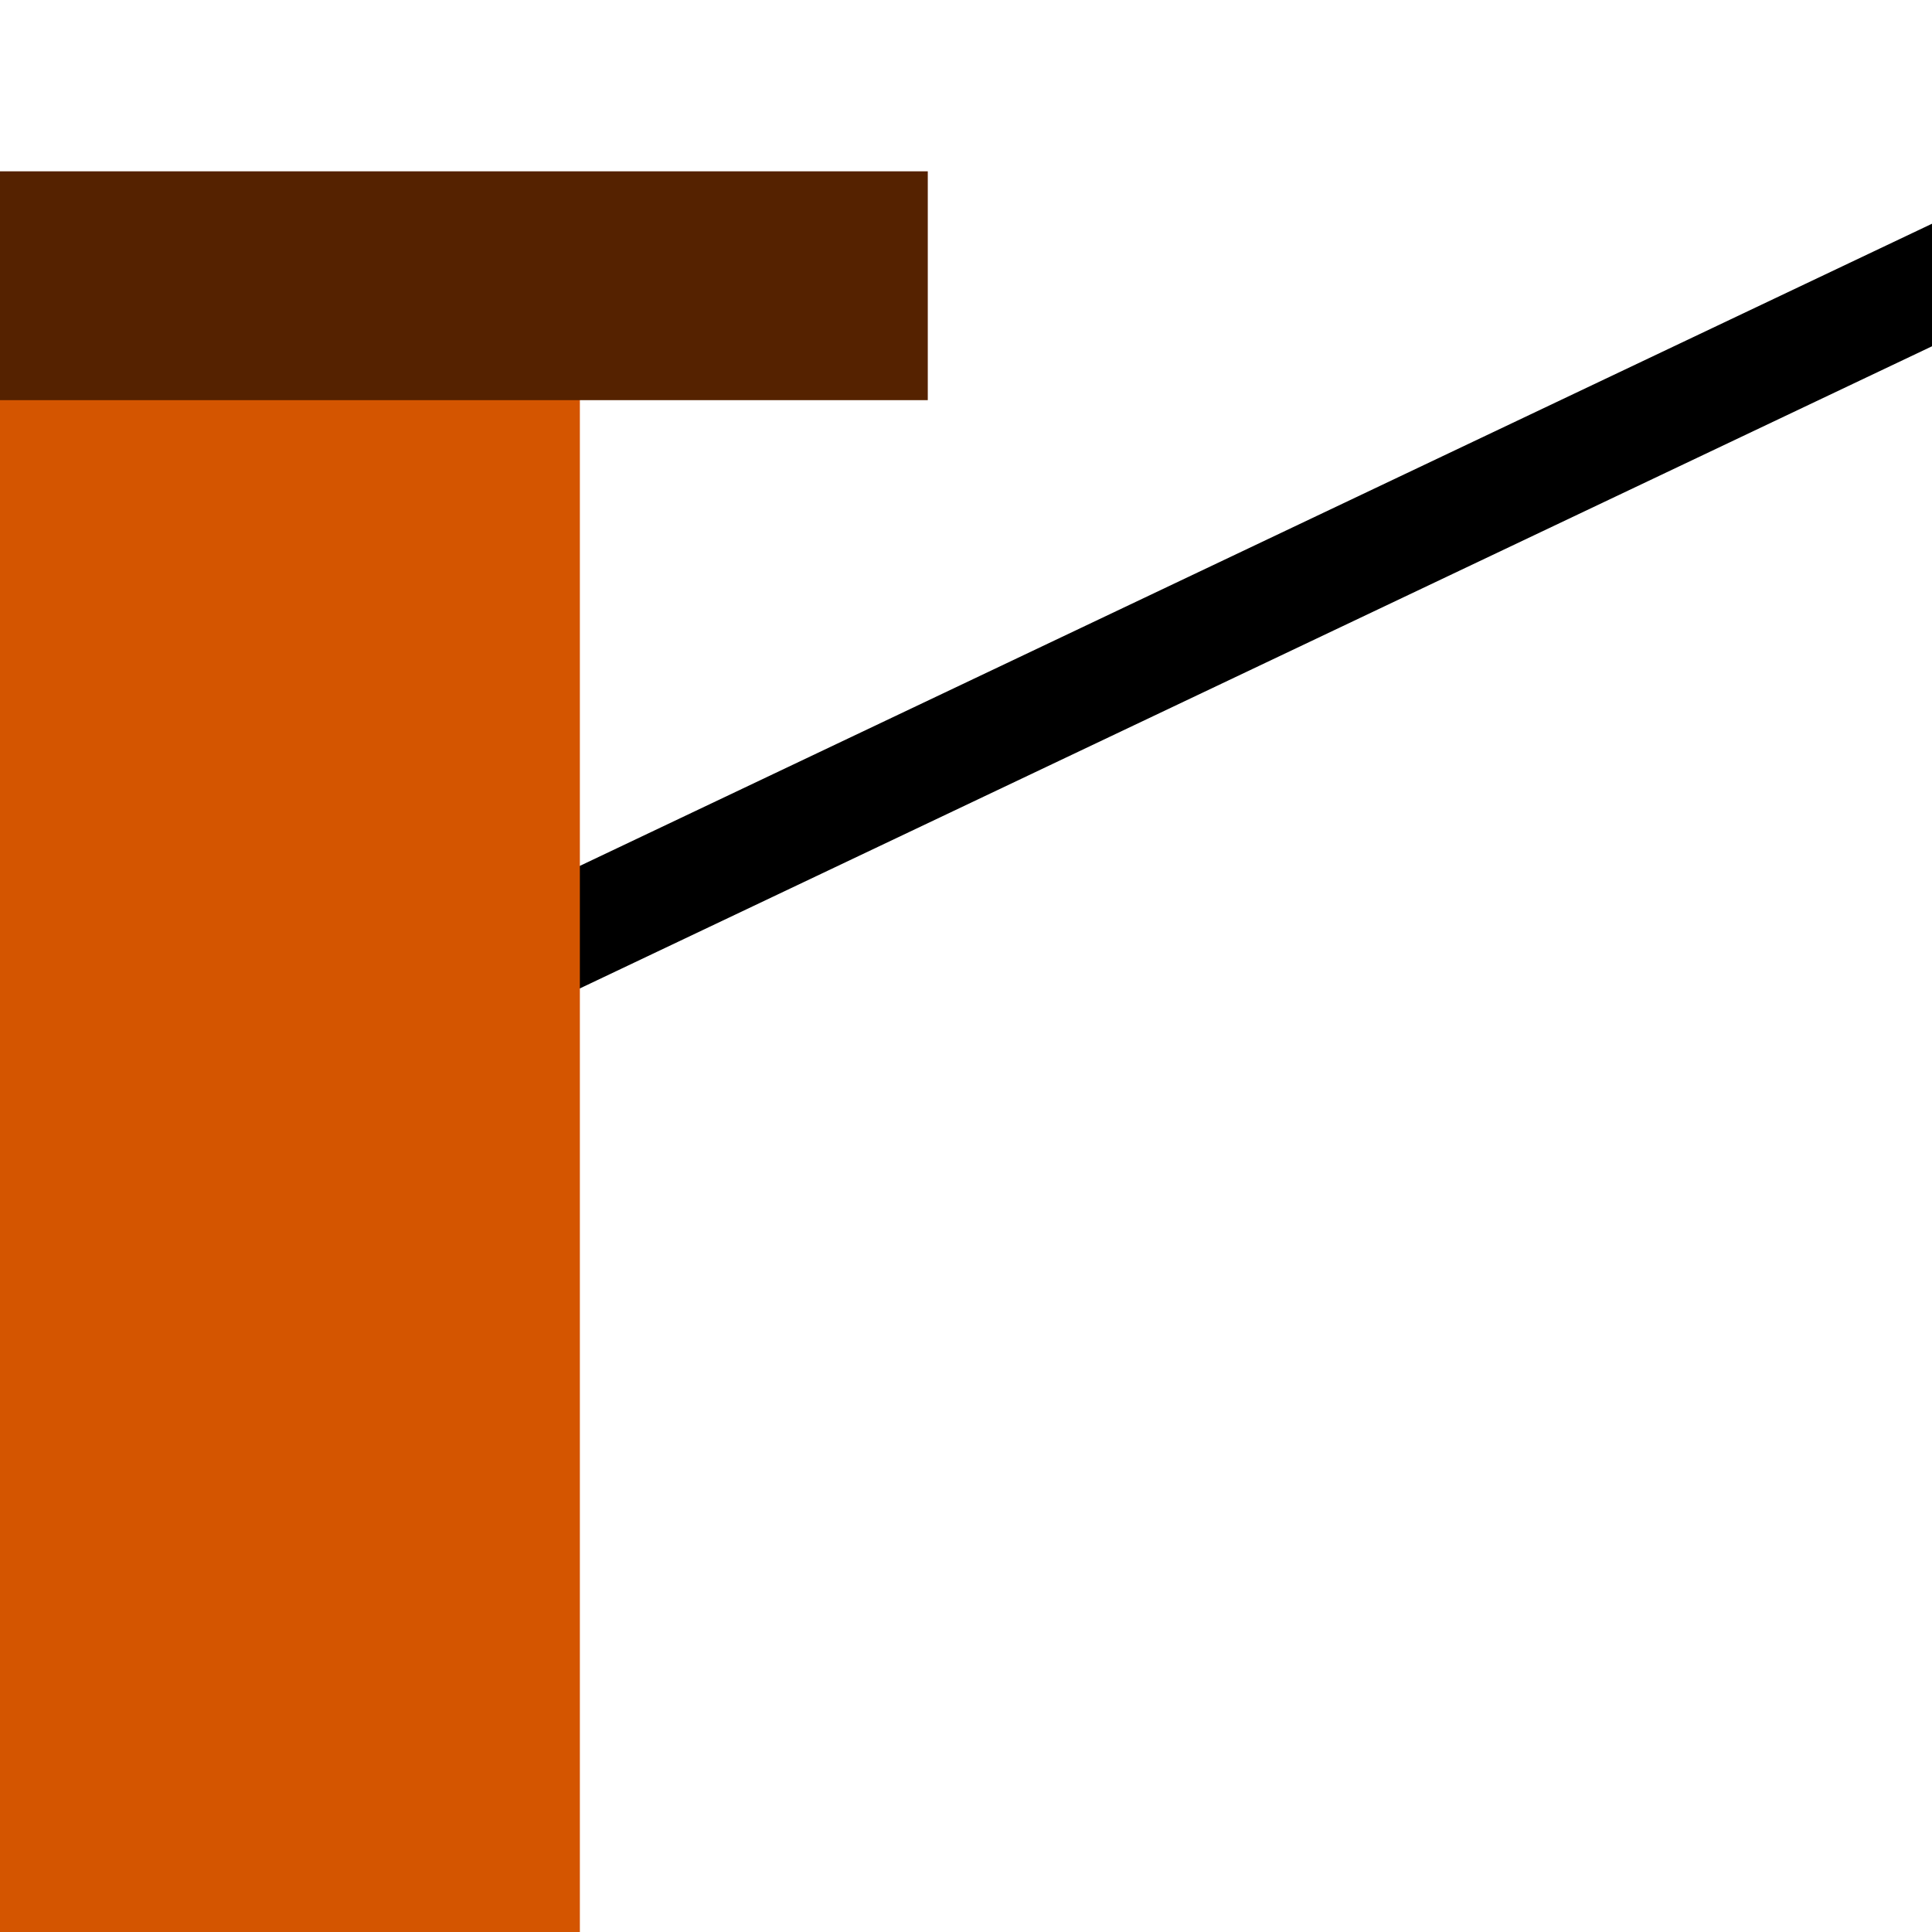
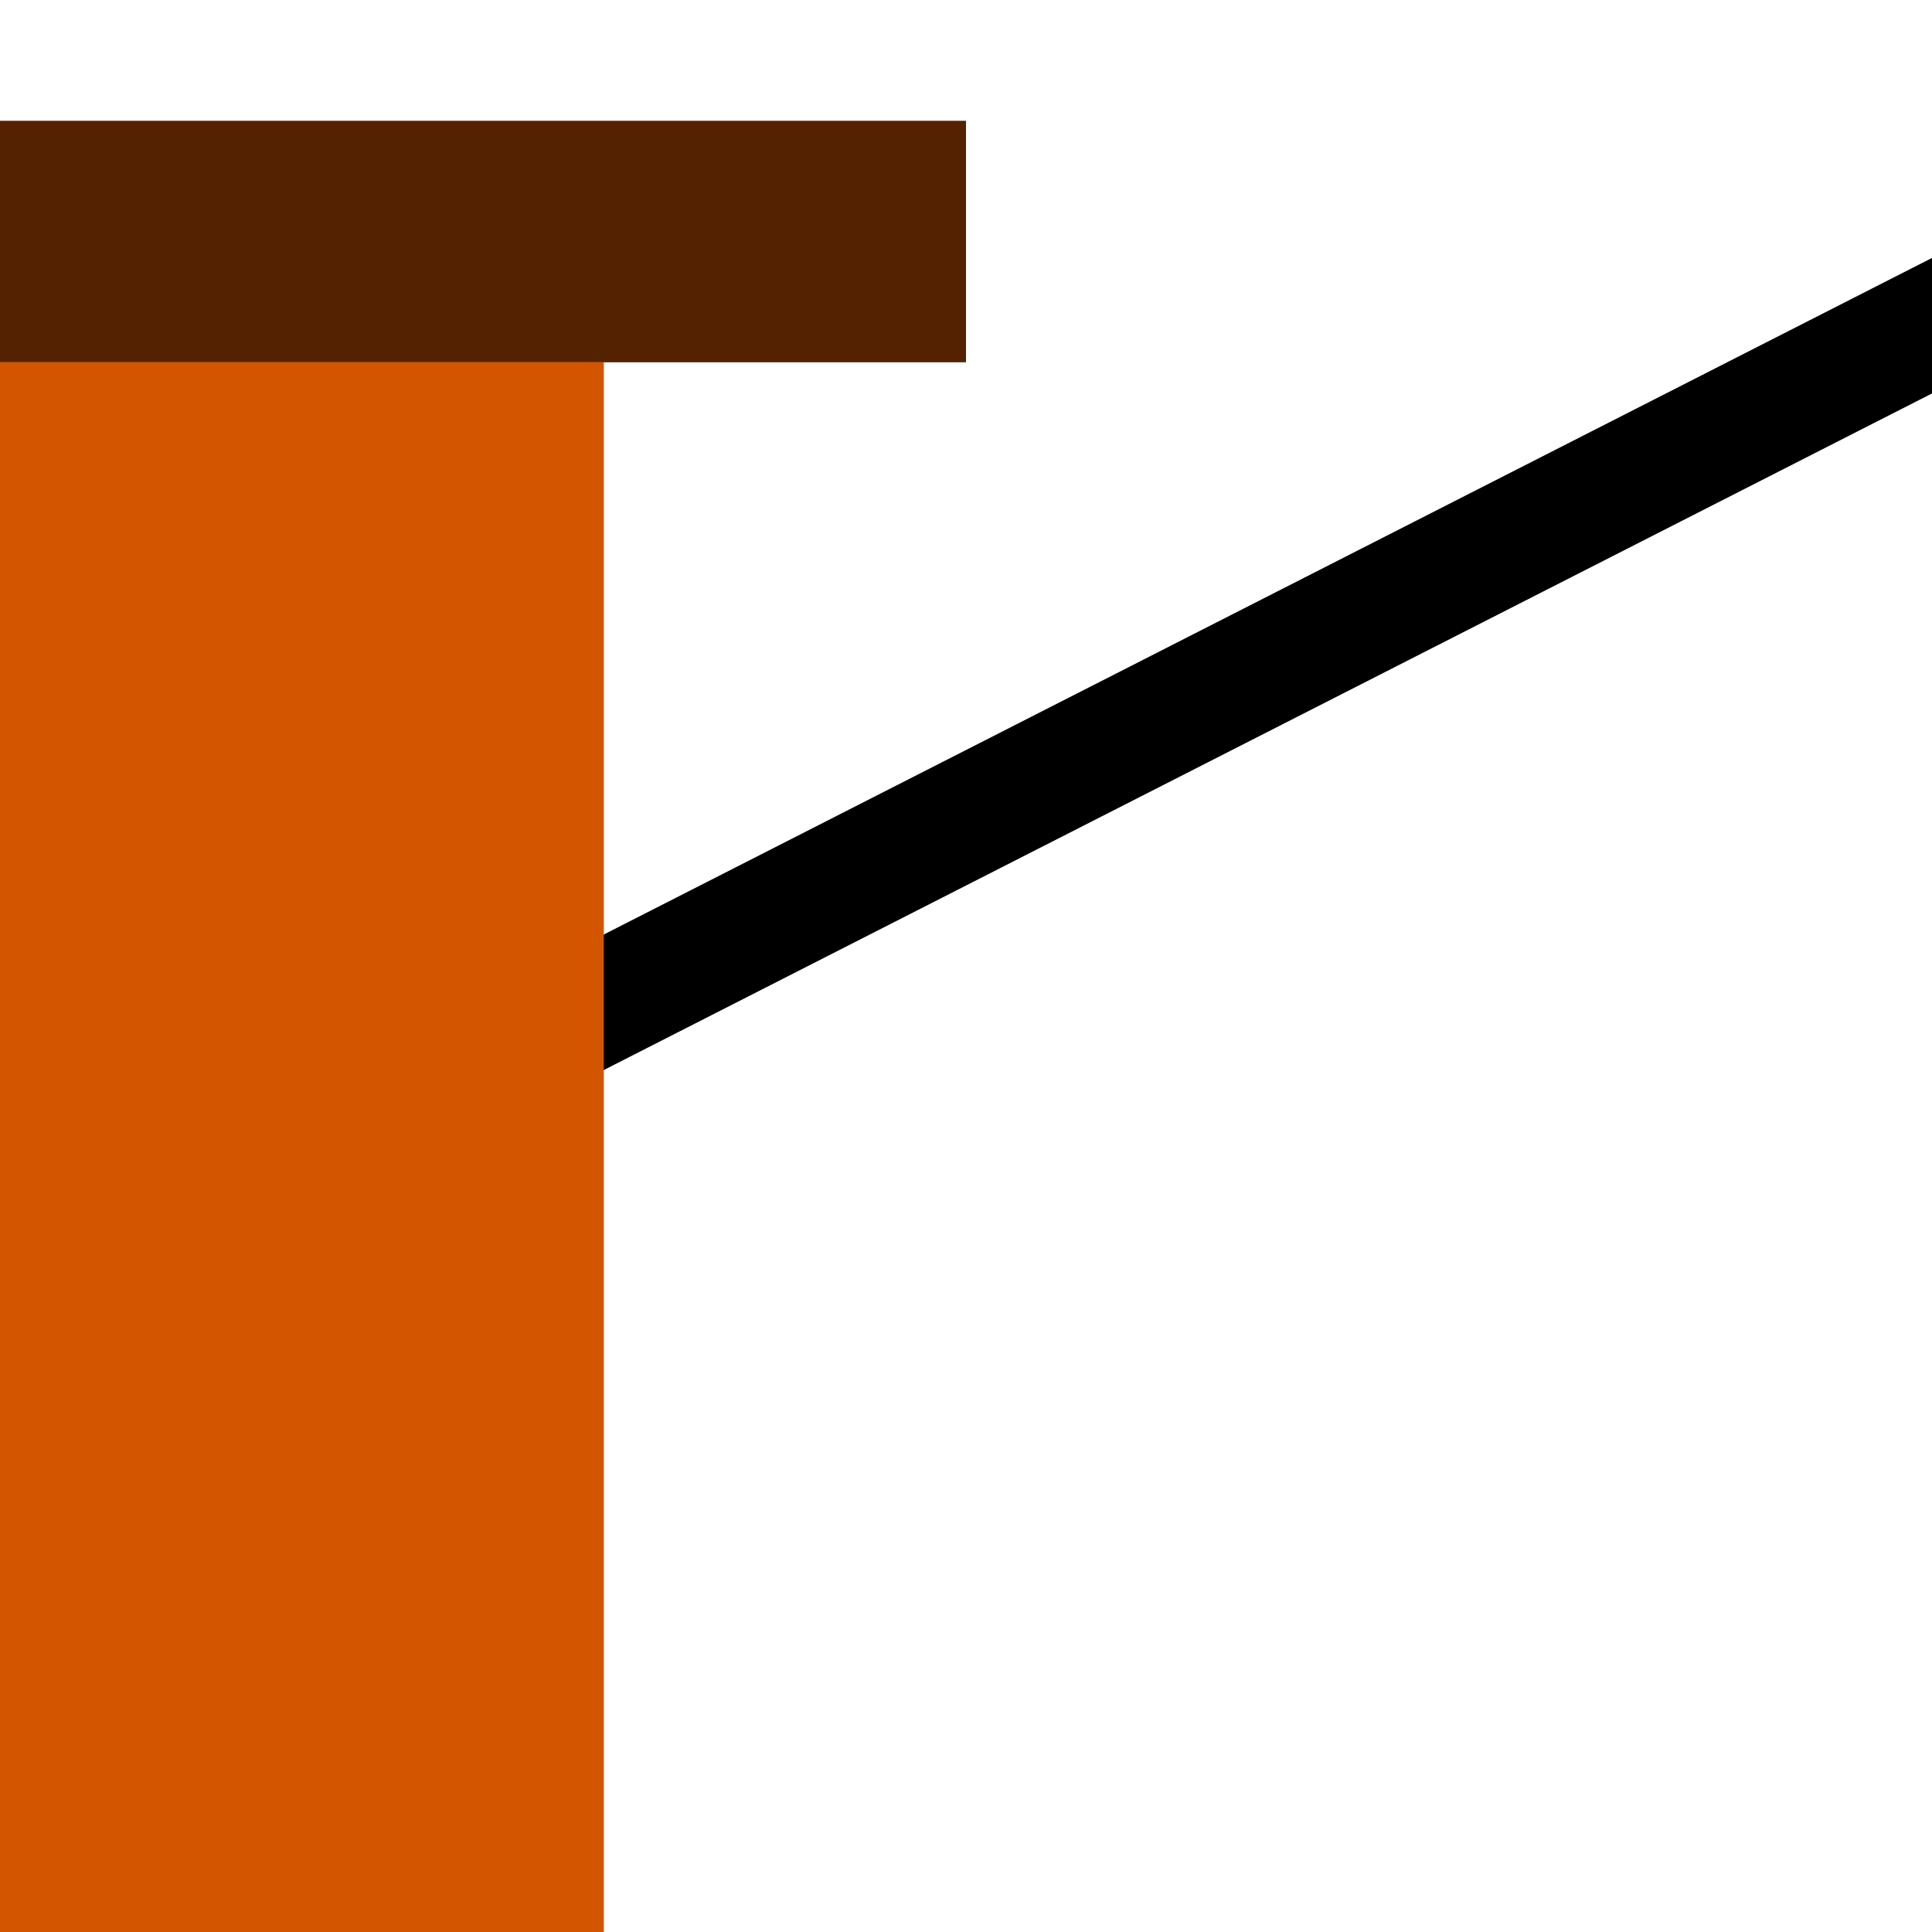
- <svg xmlns="http://www.w3.org/2000/svg" width="261.786" height="261.786" id="svg2" version="1.0">
+ <svg xmlns="http://www.w3.org/2000/svg" width="16" height="16" id="svg2" version="1.0">
  <defs id="defs4">
    </defs>
-   <g id="layer1" transform="translate(-236.25,-344.505)">
-     <rect style="opacity:1;fill:#ffffff;fill-opacity:1;stroke:none;stroke-width:30;stroke-linecap:square;stroke-linejoin:miter;stroke-miterlimit:4;stroke-dasharray:none;stroke-dashoffset:0.6;stroke-opacity:1" id="rect4137" width="261.786" height="261.786" x="236.25" y="344.505" />
-     <path style="fill:none;fill-rule:evenodd;stroke:#000000;stroke-width:15;stroke-linecap:butt;stroke-linejoin:miter;stroke-miterlimit:4;stroke-dasharray:none;stroke-opacity:1" d="M 293.559,480.231 549.298,358.779" id="path2383" />
-     <rect style="fill:#d45500;fill-opacity:1;stroke-width:5;stroke-miterlimit:4;stroke-dasharray:none" id="rect3299" width="104.286" height="235.11" x="210.536" y="381.181" />
-     <rect style="fill:#552200;fill-opacity:1;stroke-width:5;stroke-miterlimit:4;stroke-dasharray:none" id="rect3301" width="160" height="31.007" x="201.964" y="367.719" />
+   <g id="layer1" transform="translate(-236.25,-590.2907)">
+     <rect style="opacity:1;fill:#ffffff;fill-opacity:1;stroke:none;stroke-width:30;stroke-linecap:square;stroke-linejoin:miter;stroke-miterlimit:4;stroke-dasharray:none;stroke-dashoffset:0.6;stroke-opacity:1" id="rect4137" width="16" height="16" x="236.25" y="590.291" />
+     <path style="fill:none;fill-rule:evenodd;stroke:#000000;stroke-width:1;stroke-linecap:butt;stroke-linejoin:miter;stroke-miterlimit:4;stroke-dasharray:none;stroke-opacity:1" d="m 238.724,599.878 15.065,-7.674" id="path2383" />
+     <rect style="fill:#d45500;fill-opacity:1;stroke-width:5;stroke-miterlimit:4;stroke-dasharray:none" id="rect3299" width="5" height="13" x="236.25" y="593.291" />
+     <rect style="fill:#552200;fill-opacity:1;stroke-width:5;stroke-miterlimit:4;stroke-dasharray:none" id="rect3301" width="8" height="2" x="236.25" y="591.291" />
  </g>
</svg>
